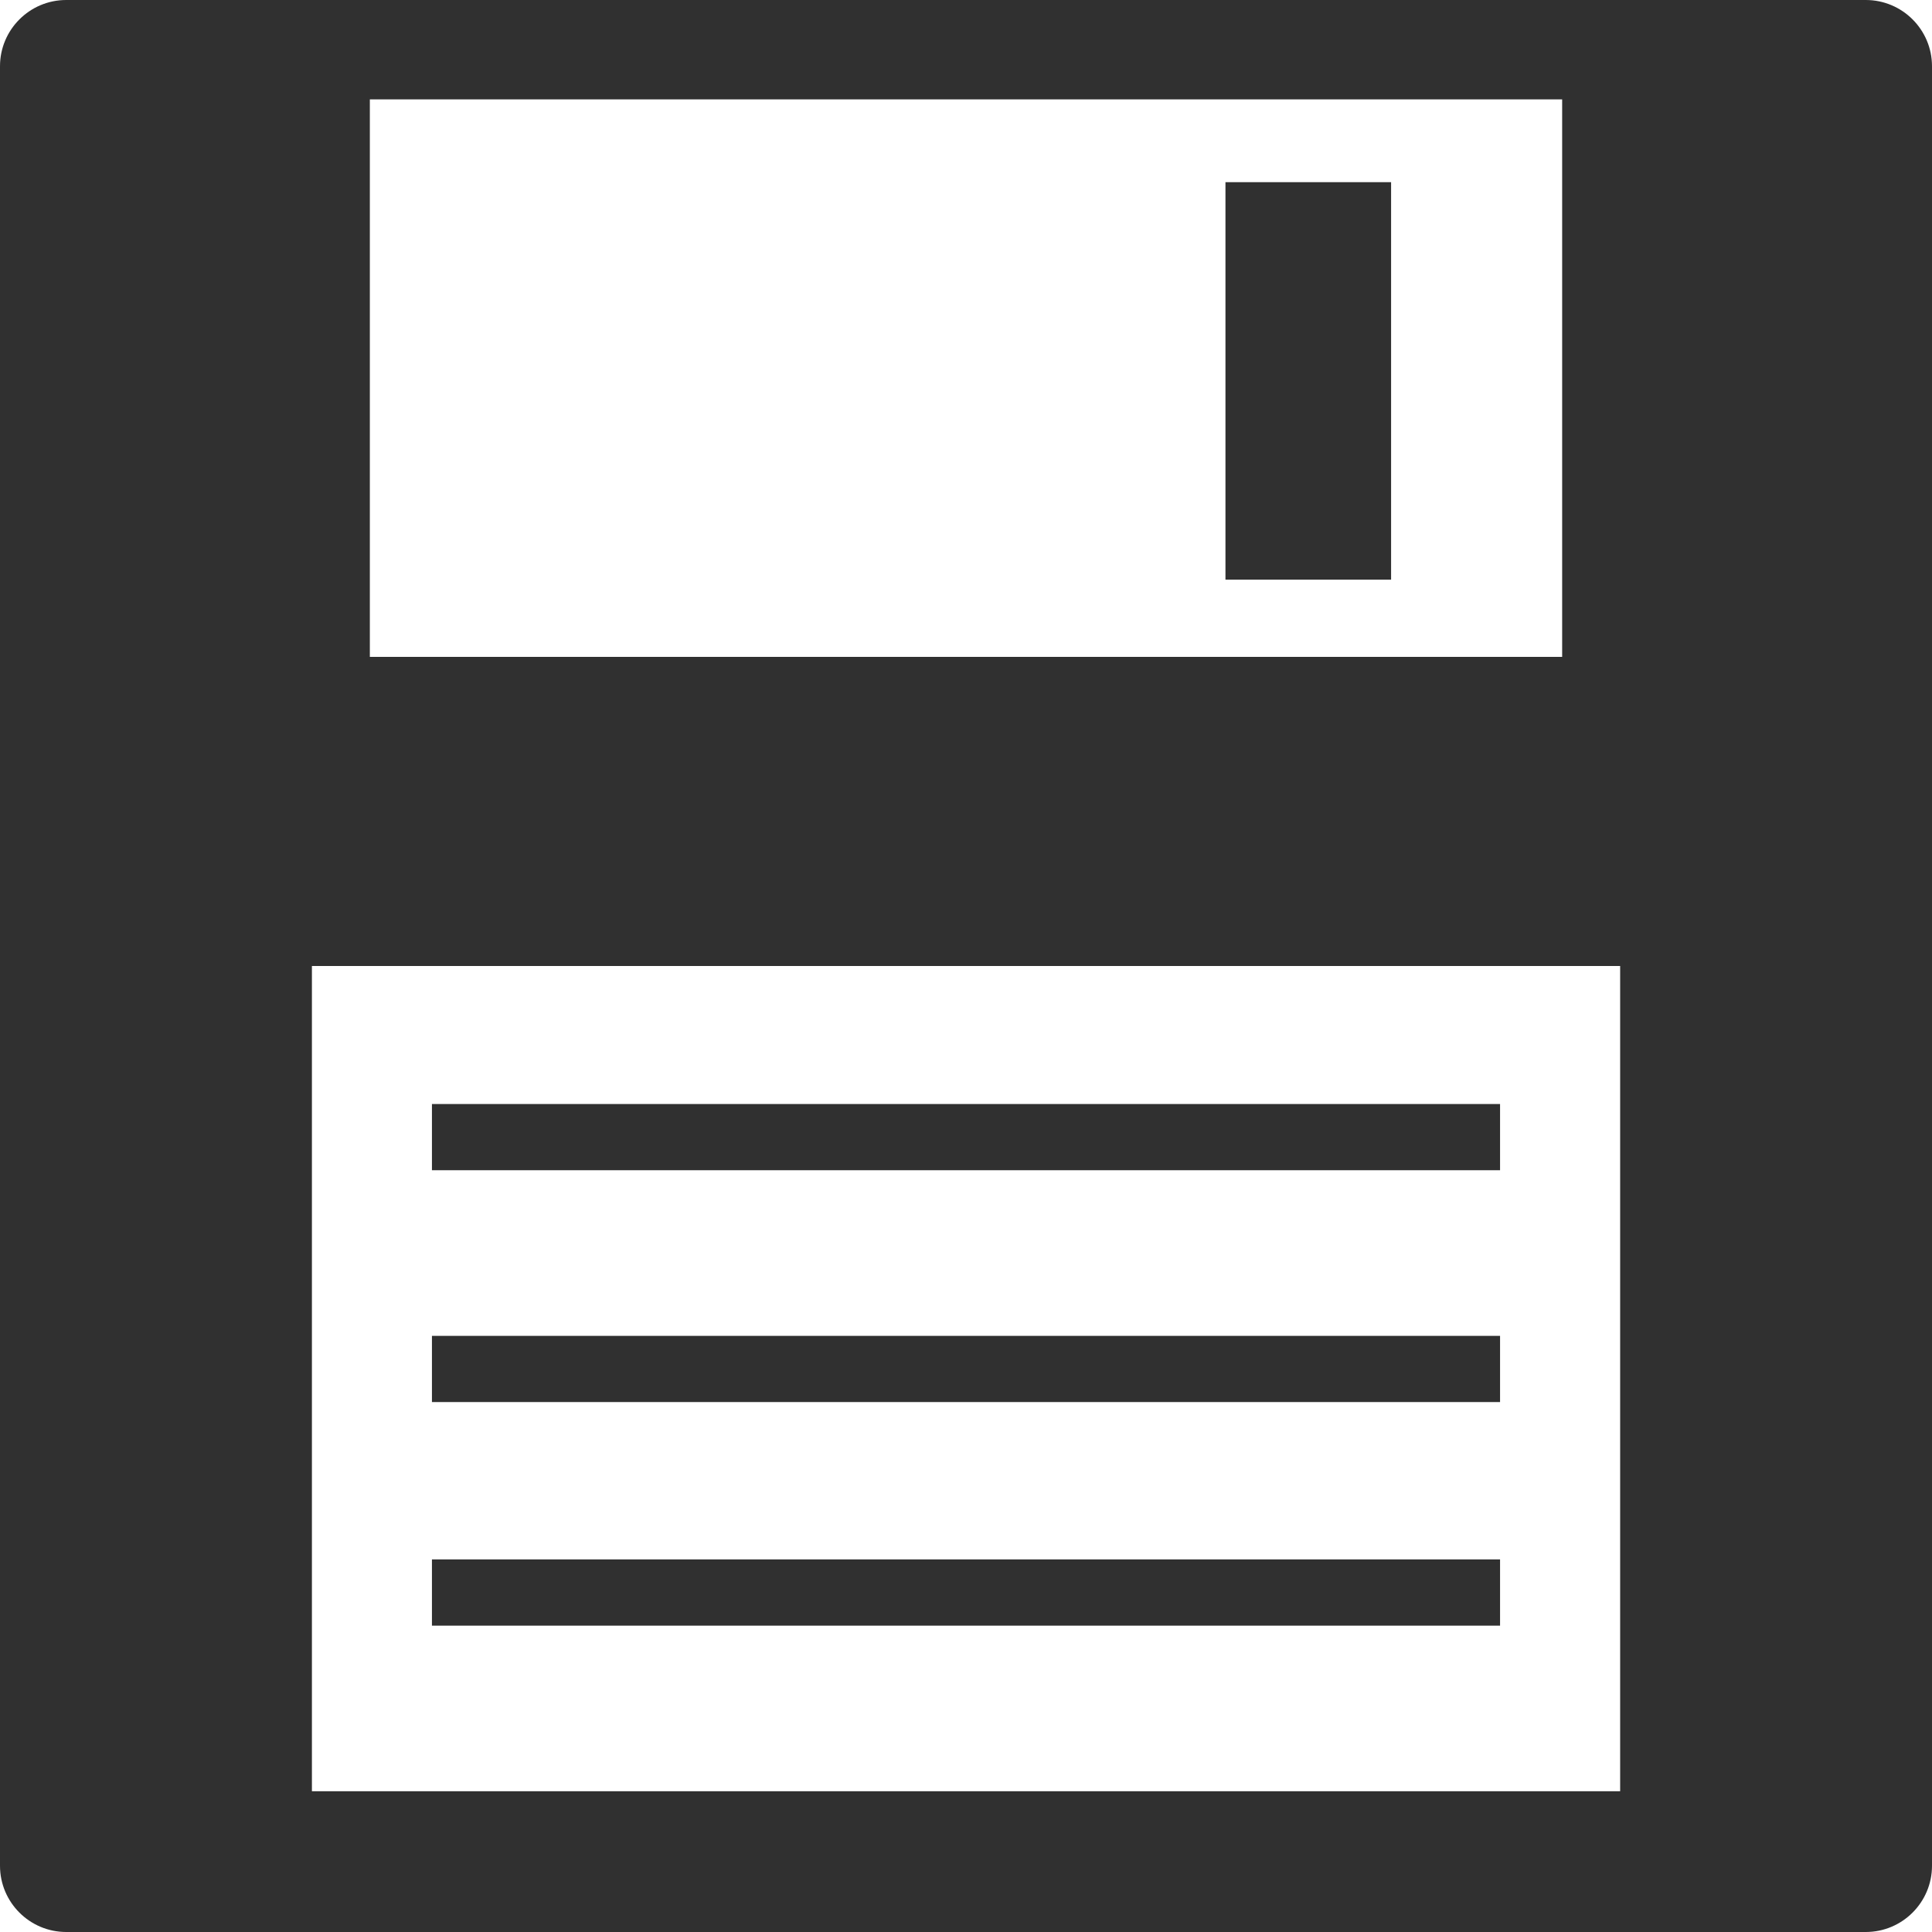
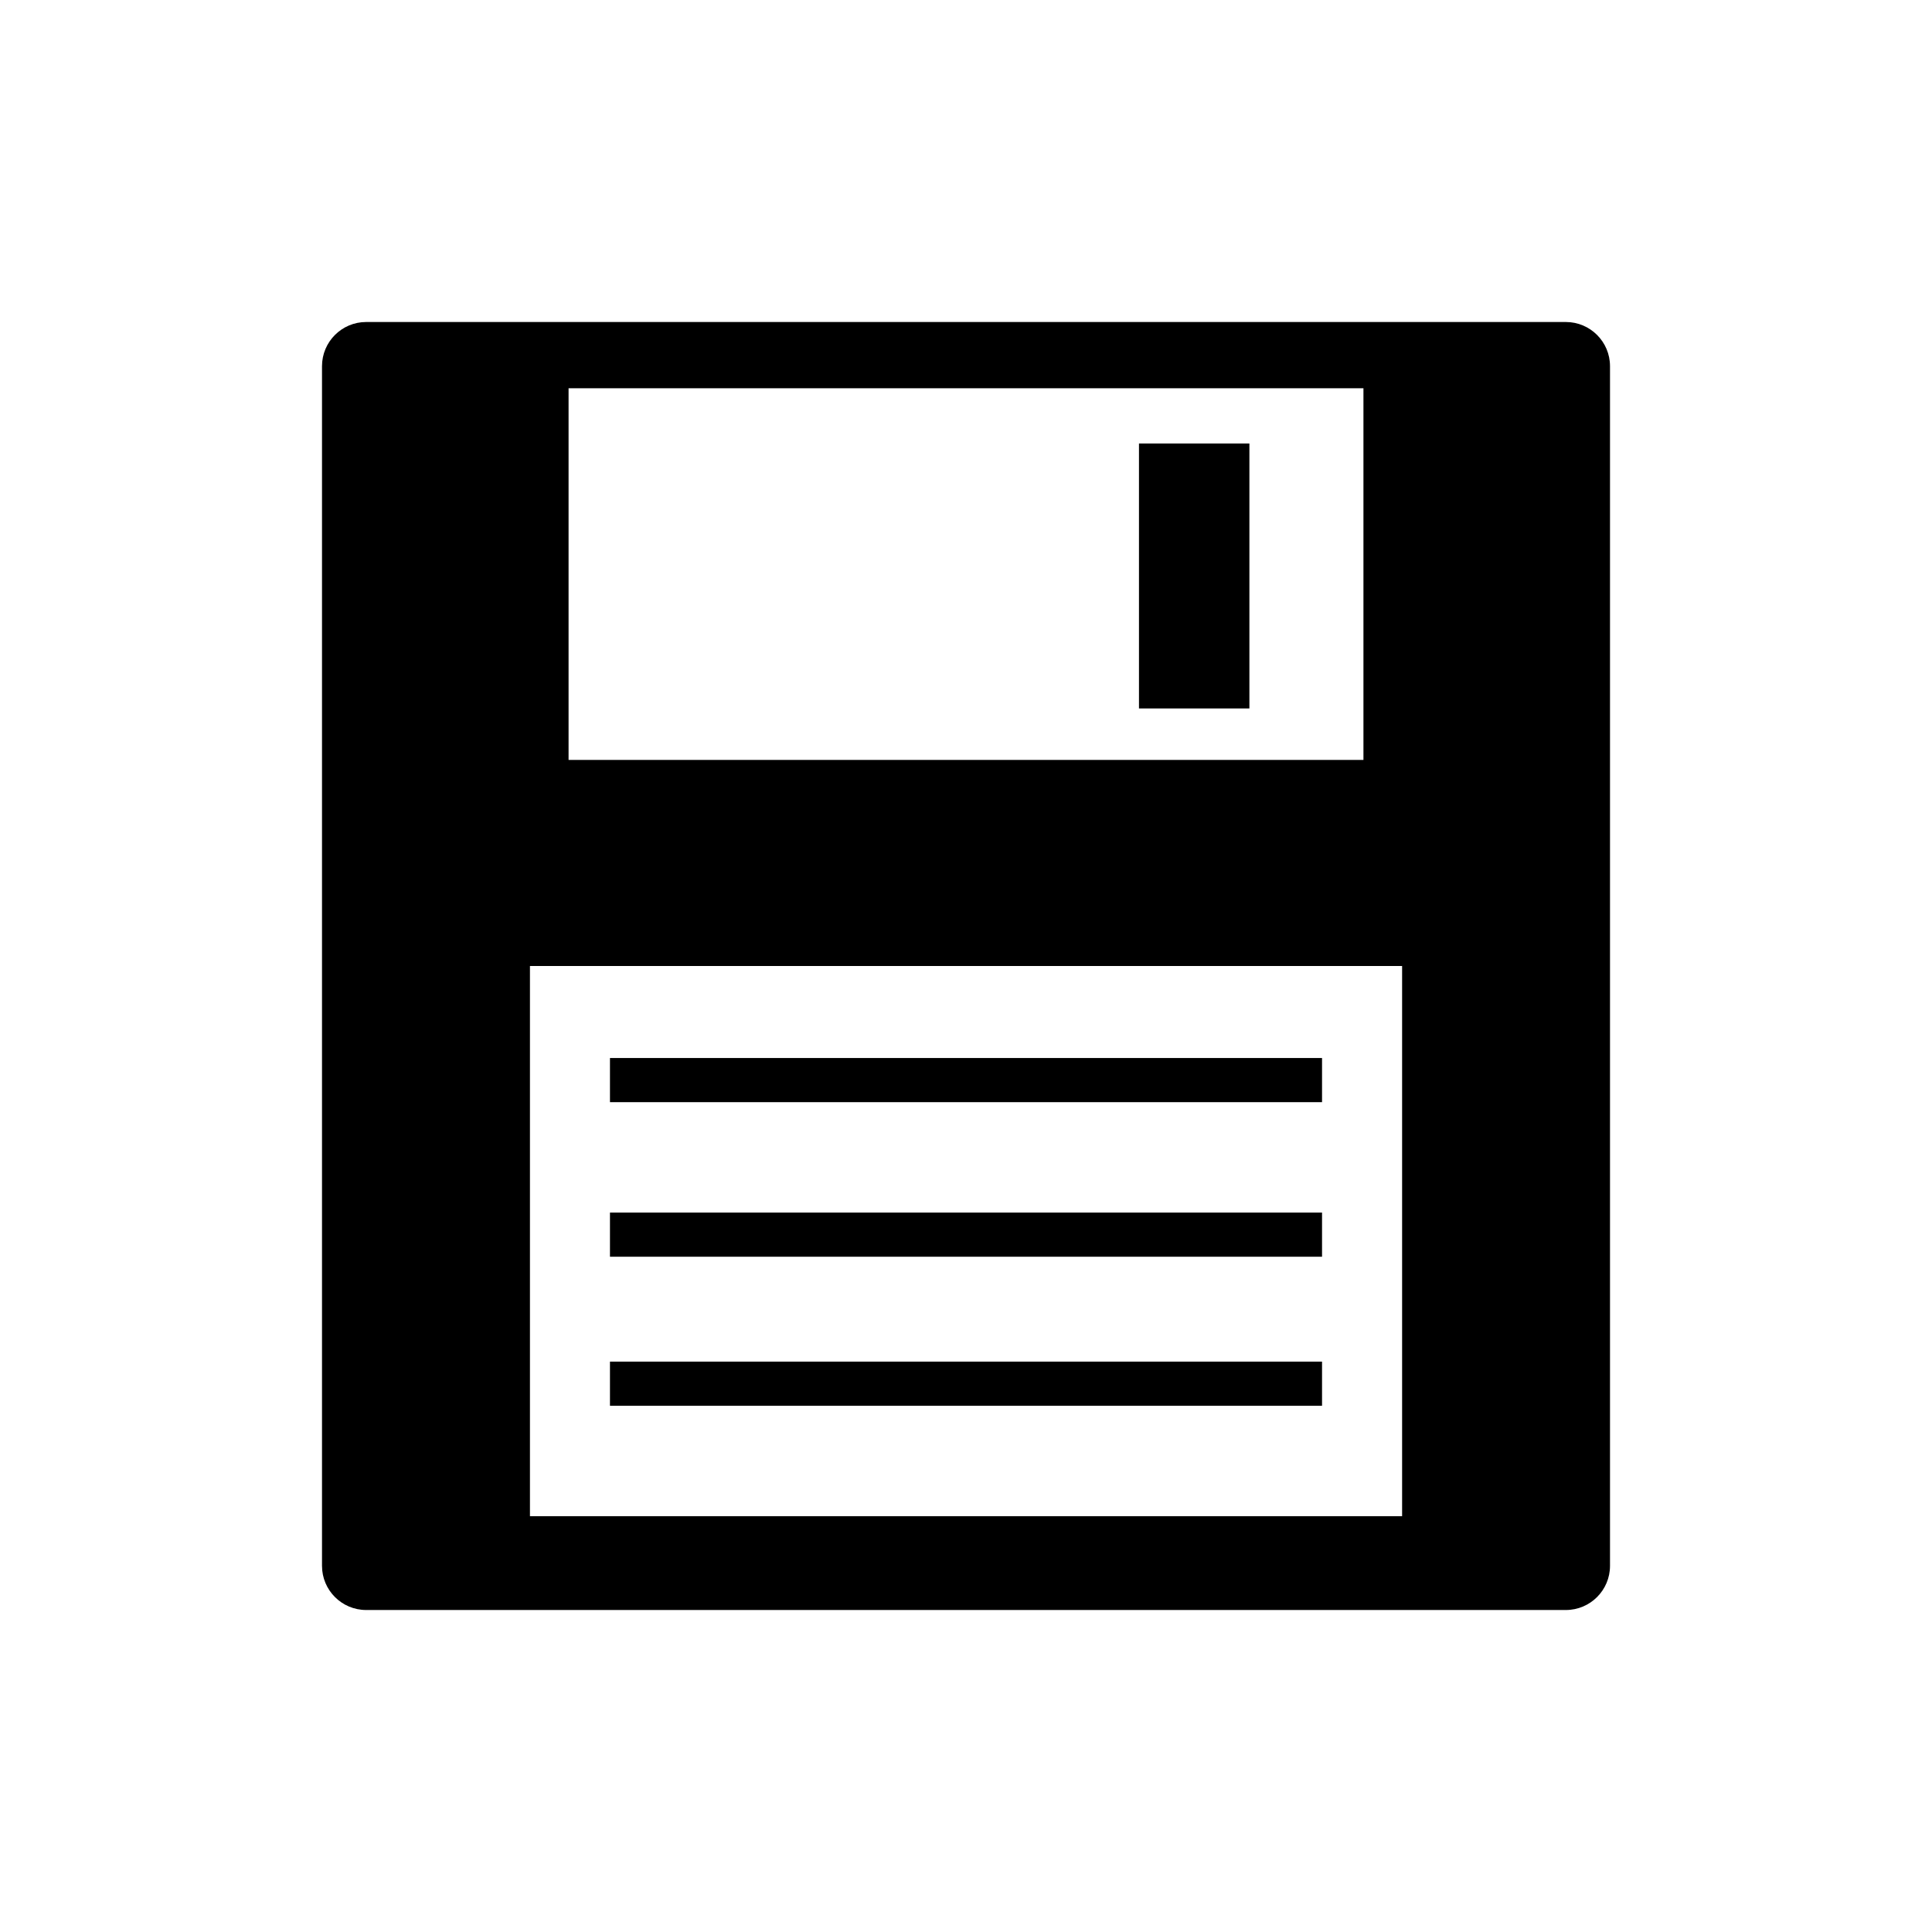
- <svg xmlns="http://www.w3.org/2000/svg" fill="#303030" version="1.1" id="Capa_1" width="800px" height="800px" viewBox="0 0 353.073 353.073" xml:space="preserve">
-   <g>
-     <path d="M340.969,0H12.105C5.423,0,0,5.423,0,12.105v328.863c0,6.68,5.423,12.105,12.105,12.105h328.864   c6.679,0,12.104-5.426,12.104-12.105V12.105C353.073,5.423,347.647,0,340.969,0z M67.589,18.164h217.895v101.884H67.589V18.164z    M296.082,327.35H57.003V176.537h239.079V327.35z M223.953,33.295h30.269v72.638h-30.269V33.295z M274.135,213.863H78.938v-12.105   h195.197V213.863z M274.135,256.231H78.938v-12.105h195.197V256.231z M274.135,297.087H78.938v-12.105h195.197V297.087z" />
+ <svg xmlns="http://www.w3.org/2000/svg" fill="#000000" version="1.1" id="Capa_1" width="800px" height="800px" viewBox="-88.27 -88.27 529.61 529.61" xml:space="preserve">
+   <g id="SVGRepo_bgCarrier" stroke-width="0" />
+   <g id="SVGRepo_tracerCarrier" stroke-linecap="round" stroke-linejoin="round" />
+   <g id="SVGRepo_iconCarrier">
+     <g>
+       <path d="M340.969,0H12.105C5.423,0,0,5.423,0,12.105v328.863c0,6.68,5.423,12.105,12.105,12.105h328.864 c6.679,0,12.104-5.426,12.104-12.105V12.105C353.073,5.423,347.647,0,340.969,0z M67.589,18.164h217.895v101.884H67.589V18.164z M296.082,327.35H57.003V176.537h239.079V327.35z M223.953,33.295h30.269v72.638h-30.269V33.295z M274.135,213.863H78.938v-12.105 h195.197V213.863z M274.135,256.231H78.938v-12.105h195.197V256.231z M274.135,297.087H78.938v-12.105h195.197V297.087z" />
+     </g>
  </g>
</svg>
